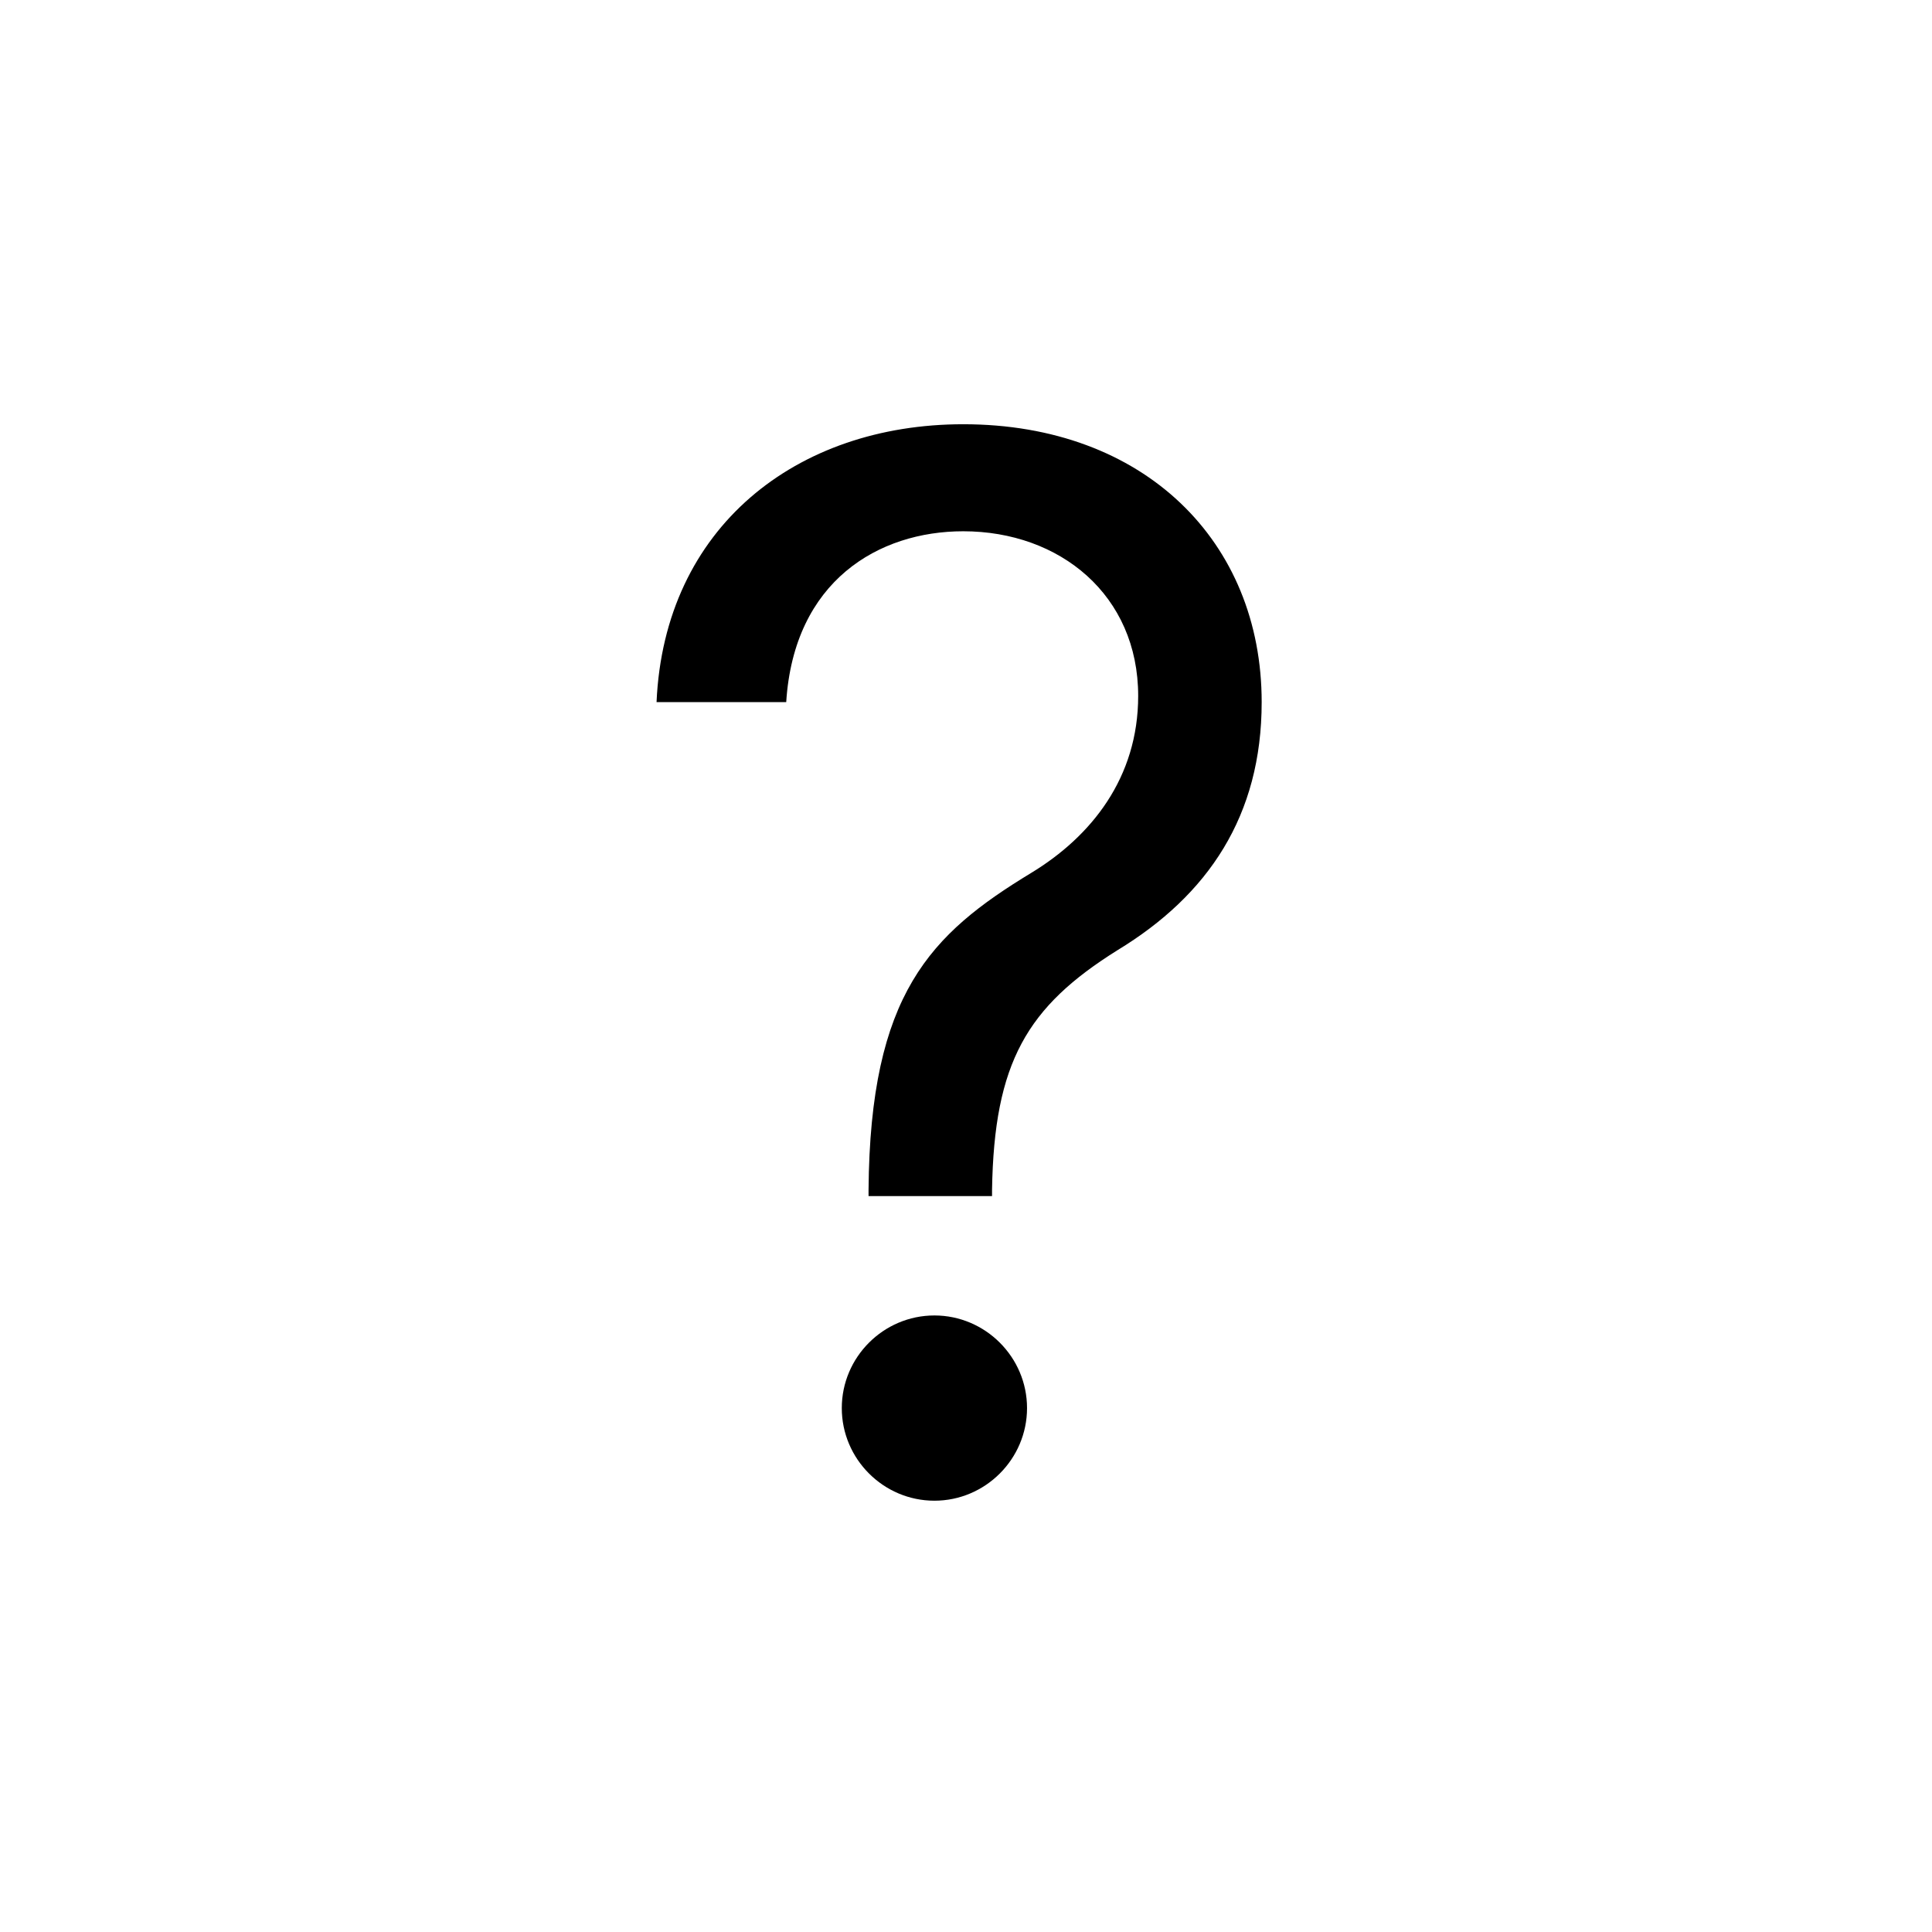
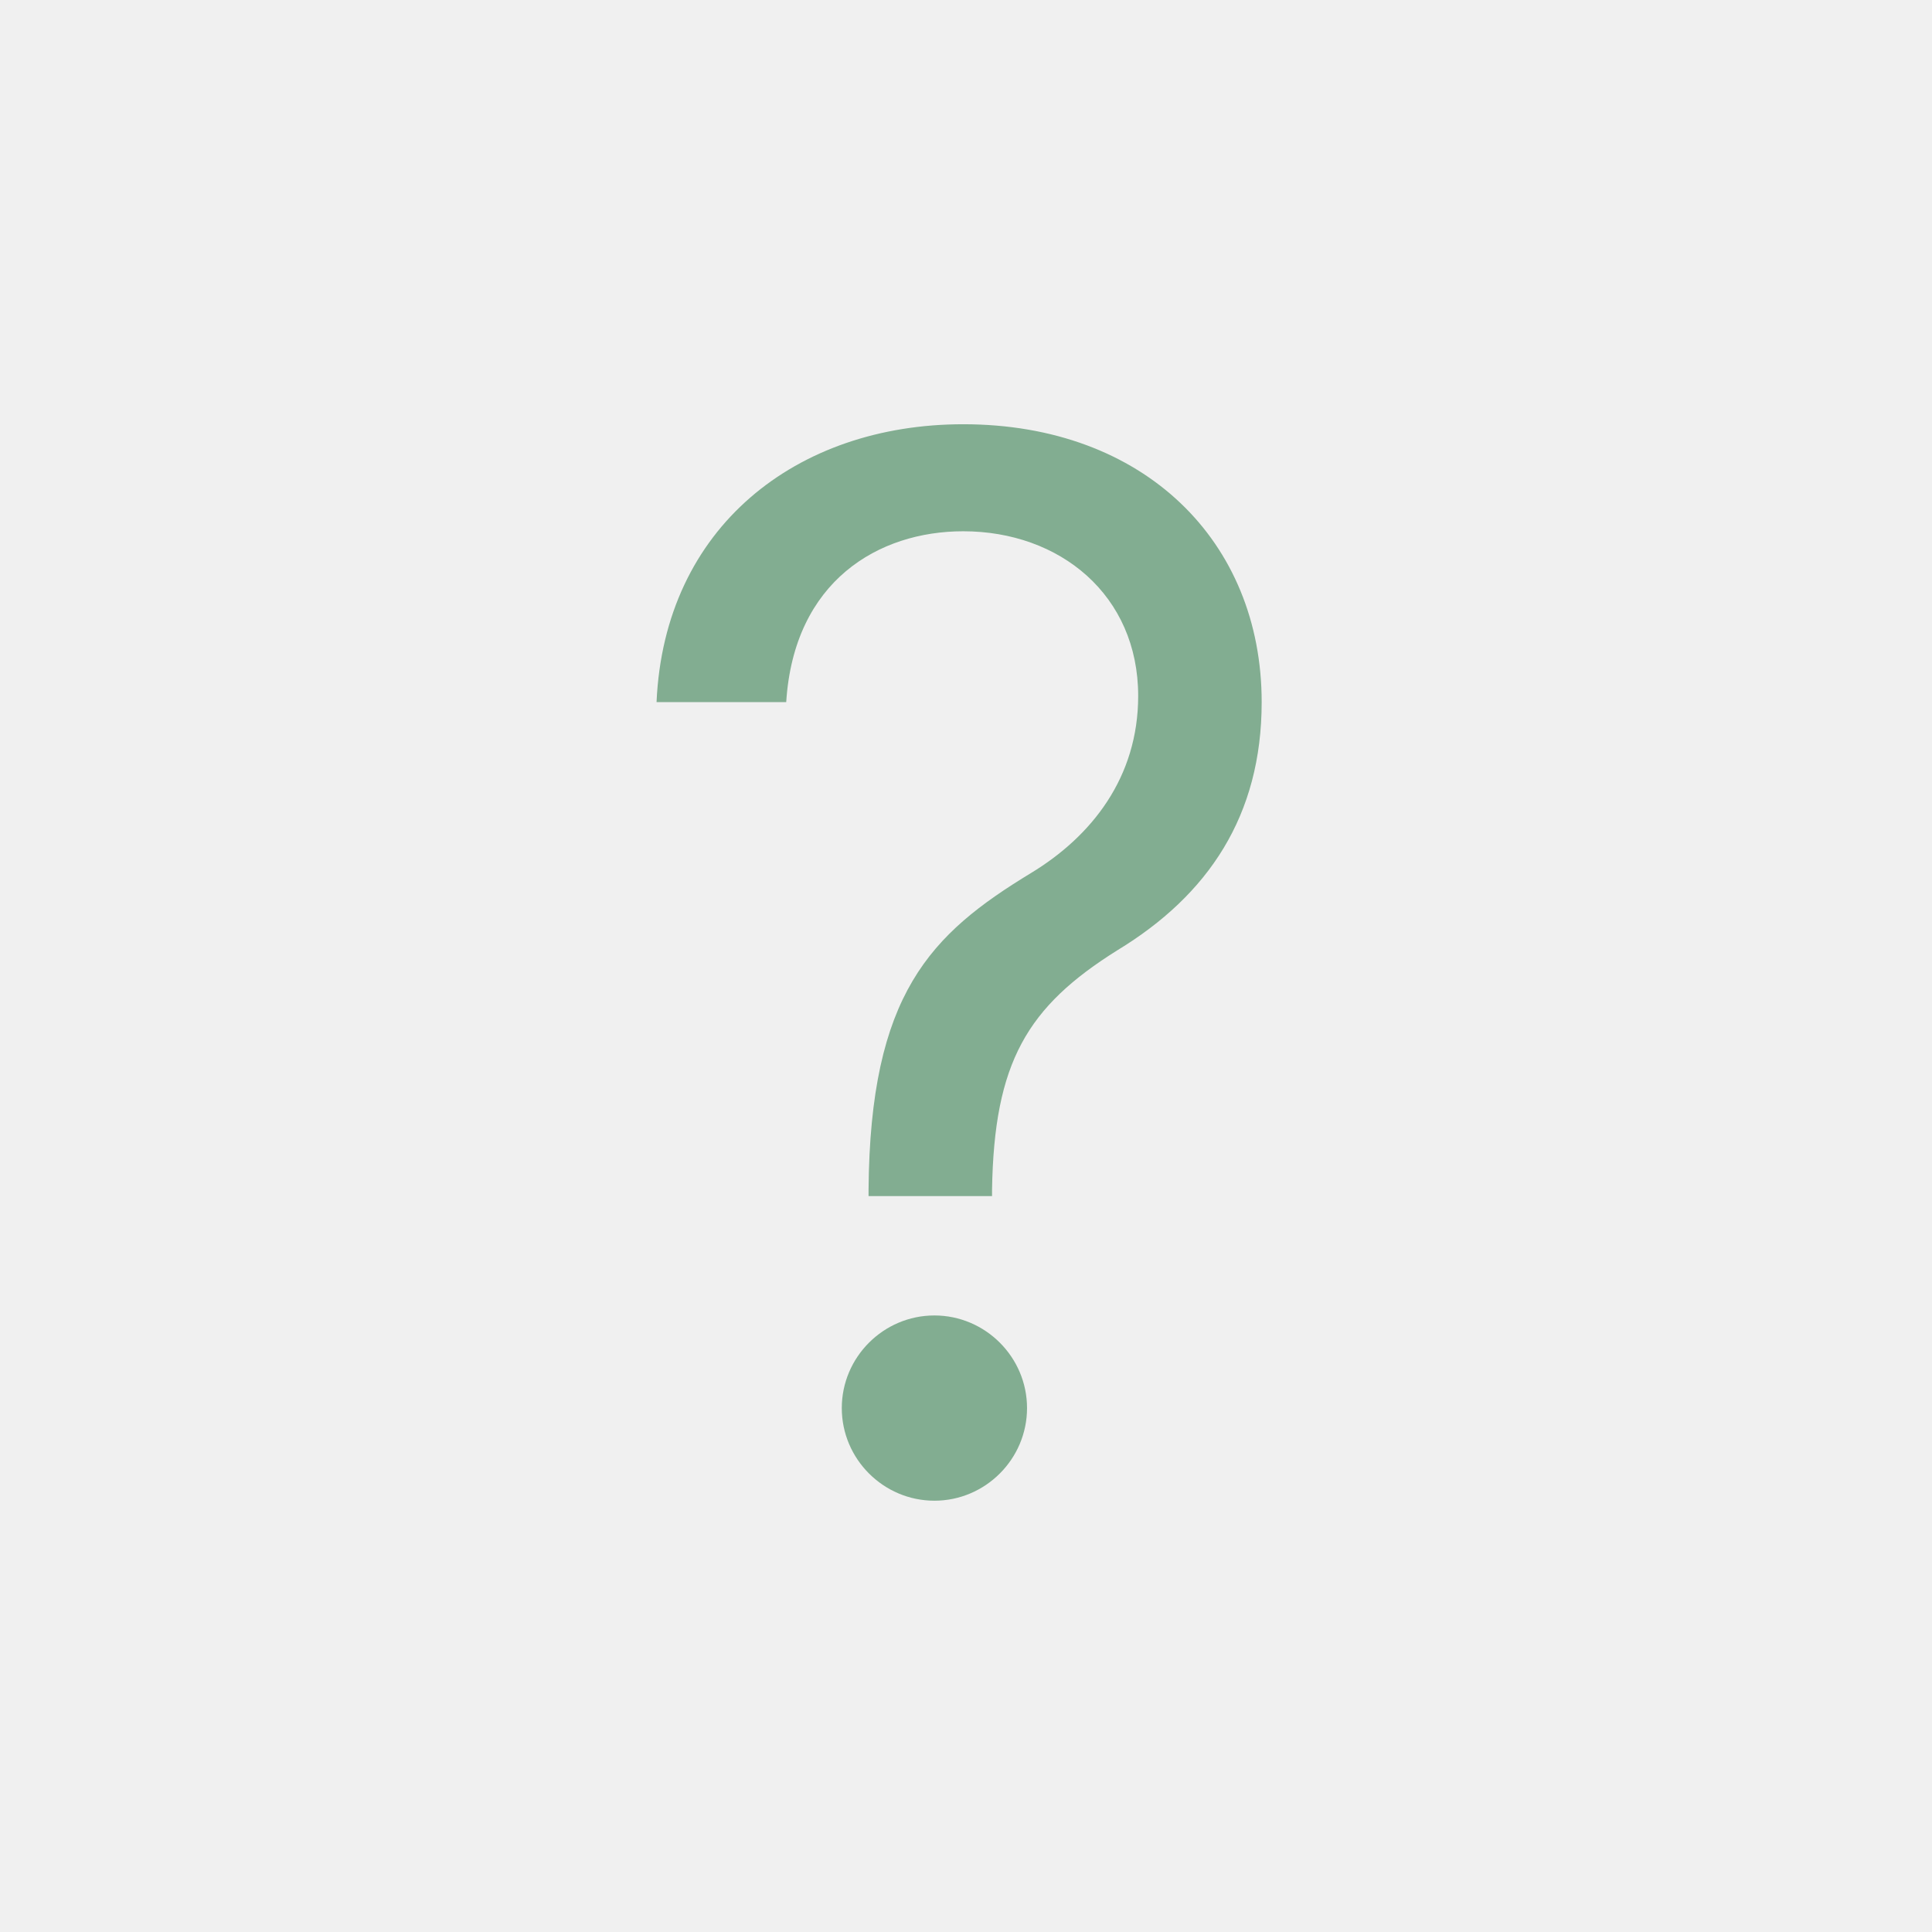
<svg xmlns="http://www.w3.org/2000/svg" width="400" height="400" viewBox="0 0 400 400" fill="none">
-   <rect width="400" height="400" fill="white" />
-   <path d="M179.824 247.636H205.392V246.358C205.818 219.938 212.636 208.432 231.386 196.713C250.136 185.314 261.216 168.908 261.216 145.364C261.216 112.125 236.926 87.835 199.426 87.835C164.909 87.835 137.53 109.142 135.932 145.364H162.778C164.376 120.222 181.955 109.994 199.426 109.994C219.455 109.994 235.648 123.205 235.648 144.085C235.648 161.024 225.953 173.169 213.489 180.733C192.608 193.411 180.143 205.768 179.824 246.358V247.636ZM193.46 310.705C204.007 310.705 212.636 302.075 212.636 291.528C212.636 280.982 204.007 272.352 193.46 272.352C182.913 272.352 174.284 280.982 174.284 291.528C174.284 302.075 182.913 310.705 193.46 310.705Z" fill="black" />
+   <path d="M179.824 247.636H205.392V246.358C205.818 219.938 212.636 208.432 231.386 196.713C250.136 185.314 261.216 168.908 261.216 145.364C261.216 112.125 236.926 87.835 199.426 87.835C164.909 87.835 137.53 109.142 135.932 145.364H162.778C164.376 120.222 181.955 109.994 199.426 109.994C219.455 109.994 235.648 123.205 235.648 144.085C235.648 161.024 225.953 173.169 213.489 180.733C192.608 193.411 180.143 205.768 179.824 246.358V247.636ZM193.46 310.705C204.007 310.705 212.636 302.075 212.636 291.528C212.636 280.982 204.007 272.352 193.46 272.352C182.913 272.352 174.284 280.982 174.284 291.528C174.284 302.075 182.913 310.705 193.46 310.705Z" fill="#82AD91" />
</svg>
